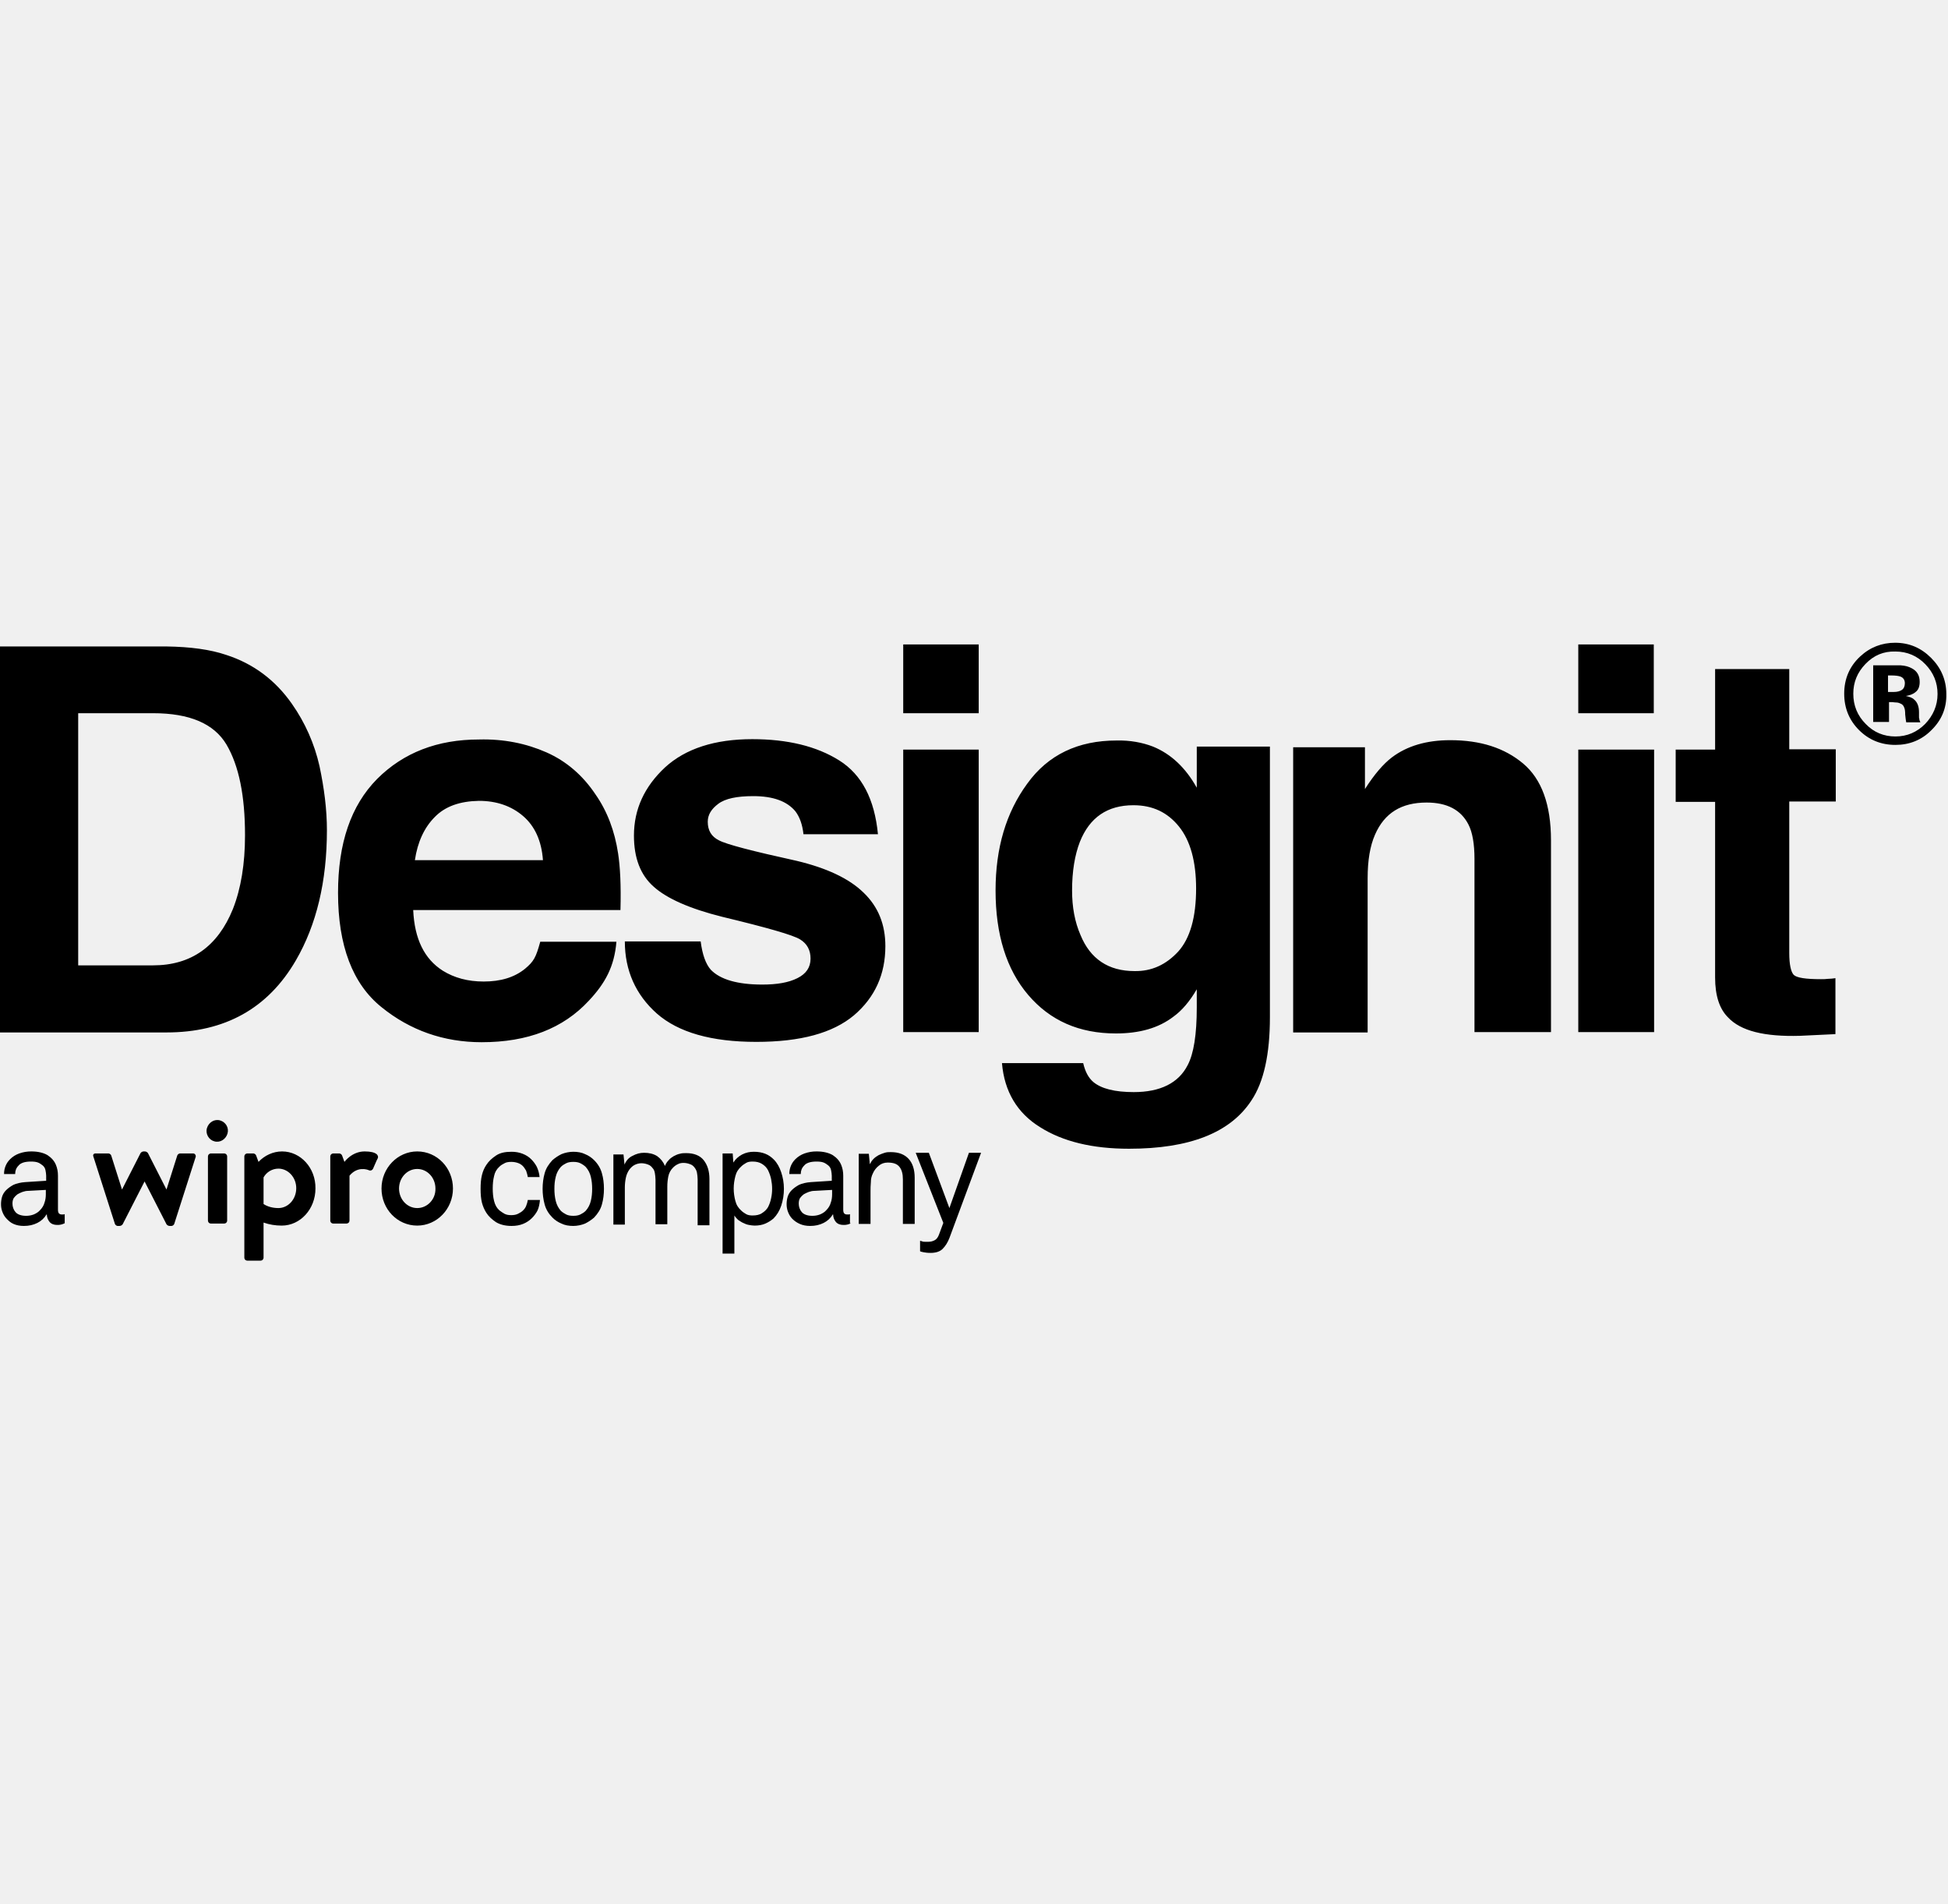
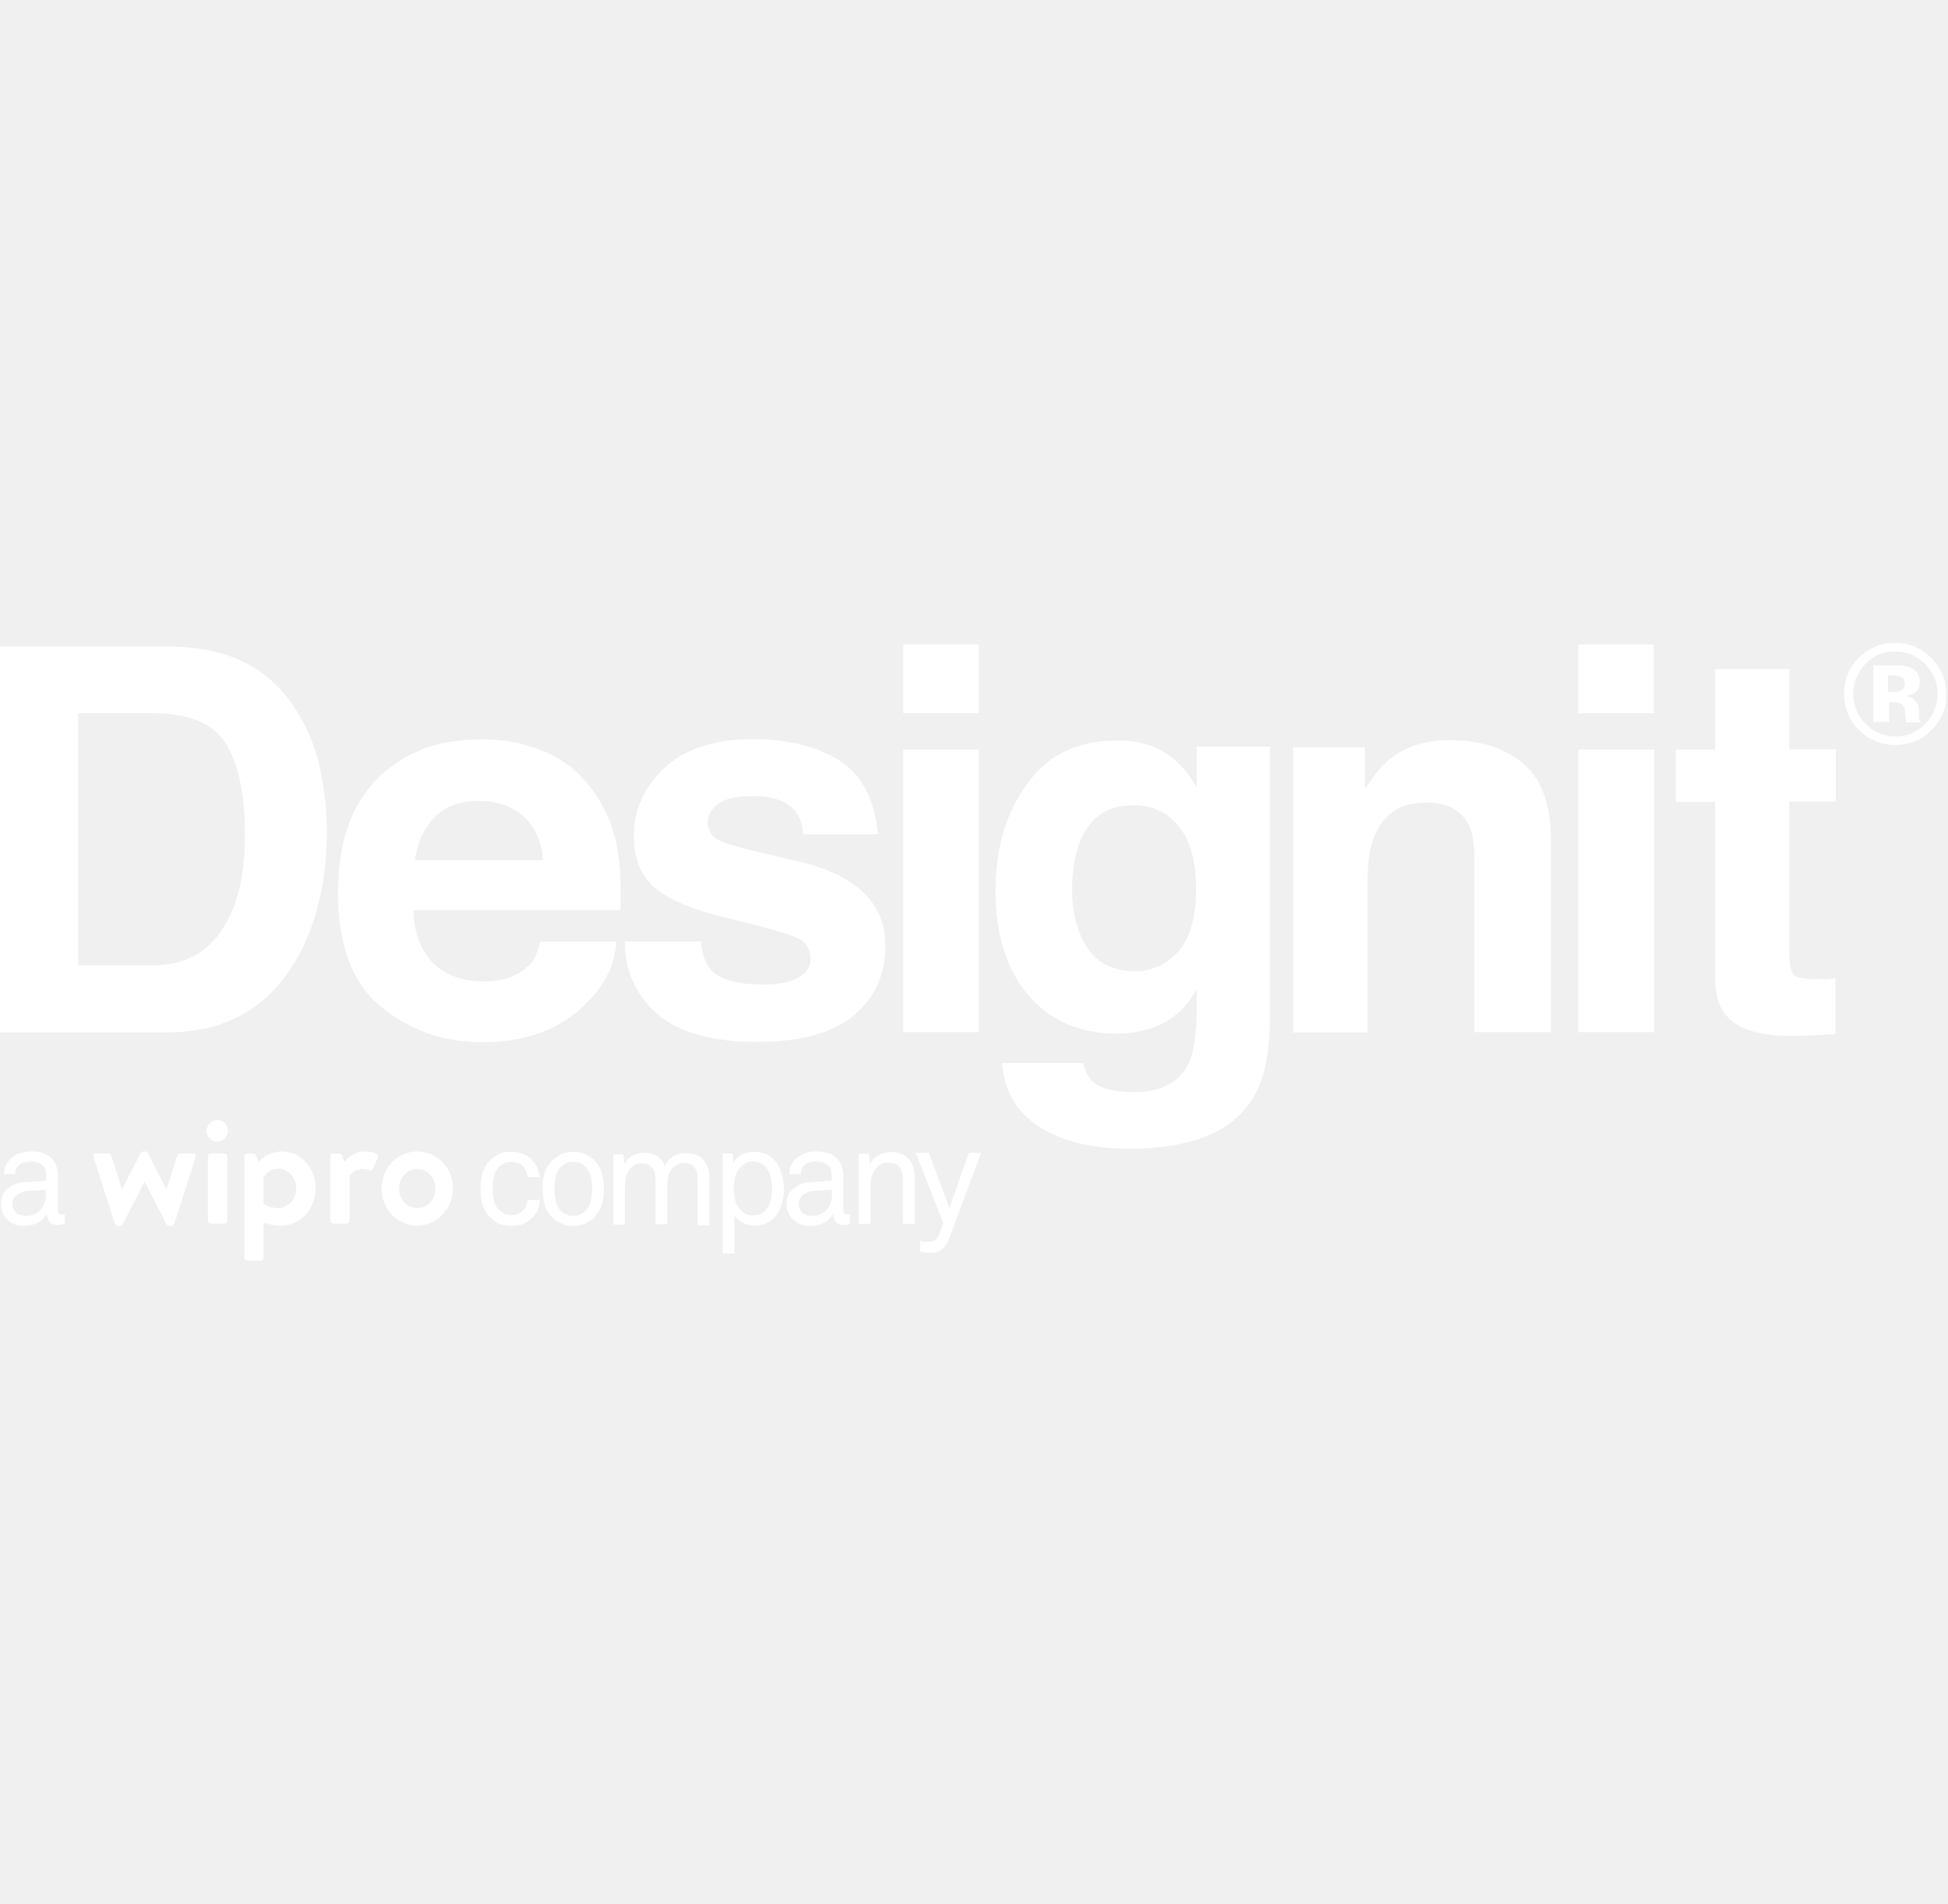
<svg xmlns="http://www.w3.org/2000/svg" width="130" height="127" viewBox="0 0 400 127">
-   <g>
-     <g transform="translate(0 97.578)">
+   <g fill="#fff">
+     <g fill="#fff" transform="translate(0 97.578)">
      <path d="M85.675 6.92c-4.014 0-7.336 3.391-7.336 7.613 0 4.221 3.253 7.612 7.336 7.612 4.014 0 7.335-3.39 7.335-7.612 0-4.222-3.252-7.613-7.335-7.613zm0 11.627c-2.076 0-3.737-1.8-3.737-4.014 0-2.215 1.66-4.014 3.737-4.014 2.076 0 3.737 1.8 3.737 4.014.069 2.214-1.661 4.014-3.737 4.014zM39.654 7.336h-2.699c-.208 0-.484.207-.554.415l-2.214 6.99-3.806-7.475a.826.826 0 0 0-.623-.346h-.277a.826.826 0 0 0-.623.346l-3.806 7.474-2.215-6.99c-.069-.207-.346-.414-.553-.414h-2.7c-.345 0-.553.276-.414.622L23.599 21.8c.069.208.346.416.553.416h.415a.826.826 0 0 0 .623-.346l4.499-8.79 4.498 8.79a.826.826 0 0 0 .623.346h.415c.208 0 .484-.208.554-.416l4.429-13.84c0-.347-.208-.623-.554-.623zm6.367 0h-2.7a.62.62 0 0 0-.622.622v13.15a.62.62 0 0 0 .623.622h2.699a.62.62 0 0 0 .623-.623V7.958a.62.62 0 0 0-.623-.622zm11.903-.416c-1.869 0-3.599.83-4.844 2.146l-.485-1.315c-.069-.208-.346-.415-.553-.415h-1.246a.62.62 0 0 0-.623.622V28.72a.62.62 0 0 0 .623.623h2.699a.62.62 0 0 0 .623-.623v-7.198c1.176.416 2.422.623 3.737.623 3.806 0 6.92-3.39 6.92-7.612.07-4.222-3.045-7.613-6.851-7.613zm-.761 11.627c-1.108 0-2.215-.277-3.045-.83v-5.468a3.521 3.521 0 0 1 3.045-1.8c2.007 0 3.667 1.8 3.667 4.015 0 2.283-1.66 4.083-3.667 4.083zM74.879 6.92c-2.63 0-4.152 2.146-4.152 2.146l-.485-1.315c-.069-.208-.346-.415-.553-.415h-1.246a.62.62 0 0 0-.623.622v13.15a.62.62 0 0 0 .623.622h2.699a.62.62 0 0 0 .623-.623v-9.204c1.591-1.938 3.598-1.315 4.014-1.107.415.138.692-.07.83-.346.138-.277.692-1.661.969-2.146.207-.484-.139-1.384-2.7-1.384zM45.19.554c-1.176-.346-2.353.415-2.699 1.591-.346 1.177.416 2.422 1.523 2.7 1.176.345 2.353-.416 2.699-1.592.346-1.177-.346-2.353-1.523-2.7z" />
      <path d="M13.287 21.66a3.373 3.373 0 0 1-.761.278c-.277.069-.484.069-.83.069-.623 0-1.177-.208-1.523-.623a2.418 2.418 0 0 1-.554-1.522H9.55a4.54 4.54 0 0 1-1.868 1.73c-.83.415-1.73.623-2.769.623-.83 0-1.522-.139-2.145-.416-.623-.277-.969-.623-1.384-1.038-.415-.415-.692-.9-.9-1.453a4.29 4.29 0 0 1-.276-1.592c0-.484.069-.969.207-1.453.139-.484.415-.969.83-1.384.416-.415.9-.761 1.523-1.107.623-.277 1.453-.485 2.422-.554l4.291-.277v-1.038c0-.346-.07-.761-.138-1.107a1.64 1.64 0 0 0-.623-1.038c-.277-.208-.554-.415-.9-.554-.346-.138-.83-.207-1.453-.207-.623 0-1.177.069-1.592.207-.415.139-.761.346-.969.623-.484.484-.692 1.038-.692 1.73H.83c0-.692.139-1.246.346-1.73.208-.484.485-.9.9-1.315a5.08 5.08 0 0 1 1.869-1.176 7.239 7.239 0 0 1 2.491-.416c1.384 0 2.491.277 3.322.762.83.553 1.384 1.176 1.73 2.007.277.692.415 1.384.415 2.214v6.99c0 .346.07.623.208.761a.786.786 0 0 0 .553.208h.416l.207-.07v1.869zM9.55 14.81l-3.806.207c-.346 0-.692.07-1.107.208-.346.138-.692.277-1.038.484a3.966 3.966 0 0 0-.762.762c-.207.346-.276.692-.276 1.176 0 .623.207 1.246.622 1.73.416.485 1.177.761 2.146.761a4.29 4.29 0 0 0 1.591-.276c.485-.208.97-.485 1.315-.9.416-.415.762-.969.9-1.523.208-.553.277-1.176.277-1.73v-.9h.138zm101.315 2.145c-.07.761-.208 1.453-.484 2.076a6.31 6.31 0 0 1-1.177 1.592c-.484.484-1.107.9-1.8 1.176-.691.277-1.452.416-2.352.416-1.315 0-2.353-.277-3.183-.762-.83-.553-1.523-1.176-2.007-1.937a7.212 7.212 0 0 1-.9-2.077c-.208-.83-.277-1.73-.277-2.837 0-1.107.07-2.007.277-2.837.208-.83.484-1.454.9-2.076.484-.762 1.176-1.385 2.007-1.938.83-.554 1.868-.761 3.183-.761.83 0 1.592.138 2.284.415.692.277 1.245.623 1.73 1.107a6.31 6.31 0 0 1 1.176 1.592c.277.623.485 1.315.554 2.076h-2.422c-.07-.484-.208-.9-.346-1.315-.208-.346-.416-.692-.692-.969a2.606 2.606 0 0 0-1.038-.623 4.03 4.03 0 0 0-1.315-.207c-.554 0-1.038.069-1.384.277-.416.207-.762.415-1.038.692a3.428 3.428 0 0 0-1.108 1.937c-.207.83-.277 1.661-.277 2.56 0 .9.07 1.731.277 2.561.208.83.554 1.454 1.108 1.938.346.277.692.485 1.038.692.415.208.83.277 1.384.277.484 0 .969-.07 1.384-.277.415-.207.761-.415 1.038-.692.277-.277.484-.553.623-.9.138-.346.276-.76.346-1.245h2.491v.069zm13.149-2.353c0 1.107-.139 2.215-.415 3.183-.277 1.039-.83 1.869-1.592 2.7-.554.484-1.177.9-1.869 1.245a6.56 6.56 0 0 1-2.422.485c-.9 0-1.73-.139-2.422-.485a5.53 5.53 0 0 1-1.868-1.246c-.762-.76-1.315-1.66-1.592-2.699a12.173 12.173 0 0 1-.415-3.183c0-1.107.138-2.214.415-3.183.277-1.038.83-1.869 1.592-2.7a8.793 8.793 0 0 1 1.868-1.245 6.56 6.56 0 0 1 2.422-.484c.9 0 1.73.138 2.422.484a5.53 5.53 0 0 1 1.869 1.246c.761.761 1.315 1.66 1.592 2.699.276.969.415 2.007.415 3.183zm-2.422 0c0-.83-.07-1.66-.277-2.491a4.625 4.625 0 0 0-1.038-2.007c-.277-.277-.692-.554-1.107-.761-.416-.208-.9-.277-1.454-.277-.553 0-1.038.069-1.453.277-.415.207-.761.415-1.107.76a4.625 4.625 0 0 0-1.038 2.008c-.208.83-.277 1.591-.277 2.491 0 .83.069 1.661.277 2.491.207.83.553 1.454 1.038 2.007.277.277.692.554 1.107.762.415.207.9.276 1.453.276.554 0 1.038-.069 1.454-.276.415-.208.76-.416 1.107-.762a4.625 4.625 0 0 0 1.038-2.007c.207-.83.277-1.66.277-2.49zm21.66 7.197v-9.135c0-.484-.069-.968-.138-1.384-.069-.415-.277-.761-.484-1.038-.208-.277-.485-.553-.9-.692a3.765 3.765 0 0 0-1.384-.277c-.415 0-.83.07-1.176.277-.346.139-.692.415-.97.692a3.529 3.529 0 0 0-.968 1.8 10.745 10.745 0 0 0-.208 2.145v7.682h-2.422v-9.135c0-.485-.07-.97-.138-1.385-.07-.415-.208-.76-.485-1.038-.207-.276-.484-.553-.9-.692a3.765 3.765 0 0 0-1.383-.276 3.15 3.15 0 0 0-1.385.346c-.415.207-.76.553-1.038.9a4.396 4.396 0 0 0-.76 1.73 9.734 9.734 0 0 0-.209 1.937v7.682h-2.352V7.543h2.076l.207 2.076c.346-.83.9-1.453 1.661-1.799.761-.415 1.523-.623 2.353-.623 1.038 0 1.938.208 2.7.692a4.589 4.589 0 0 1 1.59 2.007c.208-.484.416-.83.762-1.176.277-.346.692-.623 1.038-.83.415-.208.83-.416 1.246-.485.415-.139.9-.139 1.315-.139 1.591 0 2.837.485 3.598 1.454.762.969 1.177 2.214 1.177 3.875v9.481h-2.422V21.8zm17.717-7.197a10.99 10.99 0 0 1-.554 3.46c-.346 1.038-.9 1.938-1.591 2.63a6.738 6.738 0 0 1-1.661 1.038c-.623.277-1.384.415-2.215.415-.415 0-.761-.069-1.176-.138-.416-.07-.762-.208-1.177-.415-.346-.139-.692-.416-1.038-.623-.277-.277-.554-.554-.761-.9v7.82h-2.422V7.336h2.076l.138 1.868c.415-.692 1.038-1.246 1.8-1.66.83-.416 1.591-.554 2.422-.554.9 0 1.66.138 2.353.415.692.277 1.245.692 1.73 1.176.692.692 1.176 1.592 1.522 2.63.346 1.038.554 2.145.554 3.391zm-2.422 0c0-.692-.07-1.315-.208-2.007a7.905 7.905 0 0 0-.623-1.8c-.277-.553-.692-.968-1.245-1.314-.554-.346-1.177-.484-1.938-.484-.554 0-.969.069-1.315.276-.346.208-.692.416-.969.692-.623.554-1.038 1.177-1.246 2.007-.207.83-.346 1.661-.346 2.56 0 .9.139 1.8.346 2.561.208.83.623 1.454 1.246 2.007.277.277.623.485.969.692.346.208.83.277 1.315.277.761 0 1.453-.138 1.938-.484.553-.346.968-.761 1.245-1.246a6.889 6.889 0 0 0 .623-1.8 8.754 8.754 0 0 0 .208-1.937zm16.193 7.059a3.373 3.373 0 0 1-.76.277c-.278.069-.485.069-.831.069-.623 0-1.177-.208-1.523-.623a2.418 2.418 0 0 1-.553-1.522h-.07a4.54 4.54 0 0 1-1.868 1.73c-.83.415-1.73.623-2.768.623-.83 0-1.523-.139-2.146-.416a4.93 4.93 0 0 1-1.522-1.038c-.415-.415-.692-.9-.9-1.453a4.29 4.29 0 0 1-.277-1.592c0-.484.07-.969.208-1.453.139-.484.415-.969.83-1.384.416-.415.9-.761 1.523-1.107.623-.277 1.453-.485 2.422-.554l4.29-.277v-1.038c0-.346-.068-.761-.138-1.107a1.64 1.64 0 0 0-.622-1.038c-.277-.208-.554-.415-.9-.554-.346-.138-.83-.207-1.453-.207-.623 0-1.177.069-1.592.207-.415.139-.761.346-.969.623-.484.484-.692 1.038-.692 1.73h-2.353c0-.692.139-1.246.346-1.73.208-.484.485-.9.9-1.315a5.08 5.08 0 0 1 1.868-1.176 7.239 7.239 0 0 1 2.492-.416c1.384 0 2.491.277 3.321.762.83.553 1.385 1.176 1.73 2.007.277.692.416 1.384.416 2.214v6.99c0 .346.069.623.207.761a.786.786 0 0 0 .554.208h.415l.208-.07v1.869h.207zm-3.737-6.851l-3.806.207c-.346 0-.692.07-1.107.208-.346.138-.692.277-1.038.484a3.966 3.966 0 0 0-.761.762c-.208.346-.277.692-.277 1.176 0 .623.207 1.246.623 1.73.415.485 1.176.761 2.145.761a4.29 4.29 0 0 0 1.592-.276c.484-.208.969-.485 1.315-.9.415-.415.76-.969.9-1.523.207-.553.276-1.176.276-1.73v-.9h.138zm14.395 6.99v-9.136c0-1.107-.208-1.937-.692-2.56-.485-.623-1.246-.9-2.422-.9-.692 0-1.315.208-1.8.623a4.001 4.001 0 0 0-1.245 1.592 3.831 3.831 0 0 0-.415 1.799c-.07.692-.07 1.315-.07 1.869v6.712h-2.422V7.405h2.076l.208 2.145c.208-.415.415-.761.761-1.107.346-.346.692-.554 1.038-.761.415-.208.83-.346 1.246-.485.415-.138.83-.138 1.246-.138 1.66 0 2.837.484 3.667 1.384.83.9 1.246 2.214 1.246 3.875V21.8h-2.422zm9.55 2.906c-.346.9-.83 1.66-1.384 2.214-.554.554-1.384.83-2.491.83-.623 0-1.108-.068-1.454-.138-.346-.069-.622-.138-.692-.207V25.26c.139.069.346.069.485.138.138.07.346.07.553.07h.692a2.65 2.65 0 0 0 1.315-.347c.346-.208.623-.554.83-1.107l.9-2.422-5.674-14.395h2.699l4.221 11.35 4.014-11.35h2.491l-6.505 17.509z" />
    </g>
    <path d="M16.055 14.533v51.765H31.42c7.82 0 13.287-3.876 16.401-11.558 1.661-4.221 2.491-9.273 2.491-15.155 0-8.097-1.245-14.256-3.806-18.616-2.56-4.29-7.543-6.436-15.086-6.436H16.055zM46.436 2.56C52.042 4.36 56.54 7.75 59.931 12.595a35.985 35.985 0 0 1 5.675 12.803c.968 4.567 1.522 8.927 1.522 13.149 0 10.519-2.145 19.446-6.367 26.713-5.744 9.896-14.602 14.81-26.574 14.81H0V.83h34.187c4.913.07 8.996.623 12.249 1.73zm42.837 33.287c-2.145 2.145-3.53 5.12-4.083 8.858h26.298c-.277-3.945-1.661-6.99-4.083-9.066-2.422-2.076-5.467-3.114-9.066-3.114-3.875.07-6.92 1.107-9.066 3.322M112.18 22.56c4.083 1.799 7.474 4.705 10.104 8.65 2.422 3.46 3.944 7.543 4.636 12.11.416 2.7.623 6.506.485 11.627h-42.56c.276 5.952 2.283 10.035 6.09 12.457 2.352 1.453 5.12 2.214 8.373 2.214 3.46 0 6.298-.83 8.512-2.63 1.8-1.522 2.215-2.283 3.114-5.536h15.64c-.415 5.052-2.283 8.512-5.674 12.111-5.26 5.675-12.526 8.512-22.007 8.512-7.751 0-14.672-2.422-20.554-7.197-5.951-4.775-8.927-12.664-8.927-23.46 0-10.173 2.63-17.924 8.027-23.391 5.398-5.398 12.388-8.097 20.9-8.097 5.121-.139 9.758.83 13.84 2.63m31.696 38.823c.346 2.699 1.038 4.637 2.077 5.813 1.937 2.007 5.467 3.045 10.588 3.045 3.045 0 5.398-.415 7.197-1.315 1.8-.9 2.699-2.214 2.699-4.014 0-1.73-.692-3.044-2.145-3.944-1.454-.9-6.782-2.422-15.987-4.637-6.643-1.66-11.349-3.737-14.048-6.159-2.768-2.422-4.083-5.952-4.083-10.519 0-5.398 2.145-10.035 6.367-13.98 4.221-3.875 10.242-5.812 17.924-5.812 7.266 0 13.218 1.453 17.854 4.36 4.637 2.906 7.267 7.958 7.959 15.155h-15.294c-.208-1.938-.762-3.53-1.661-4.706-1.73-2.076-4.568-3.114-8.65-3.114-3.323 0-5.745.485-7.198 1.592-1.384 1.038-2.145 2.214-2.145 3.668 0 1.799.761 3.045 2.283 3.806 1.523.83 6.852 2.214 15.987 4.221 6.09 1.454 10.726 3.599 13.702 6.505 3.045 2.907 4.498 6.575 4.498 11.004 0 5.813-2.145 10.519-6.436 14.187-4.36 3.668-11.003 5.467-20.069 5.467-9.204 0-15.986-1.938-20.415-5.813-4.36-3.876-6.575-8.858-6.575-14.81h15.571zm98.063 2.076c2.422-2.699 3.668-6.99 3.668-12.941 0-5.536-1.177-9.827-3.53-12.734-2.353-2.906-5.398-4.36-9.342-4.36-5.33 0-8.997 2.492-11.004 7.544-1.038 2.699-1.592 6.02-1.592 9.965 0 3.391.554 6.436 1.73 9.135 2.007 4.914 5.744 7.405 11.073 7.405 3.53.07 6.505-1.315 8.997-4.014m-5.19-42.076c3.736 1.523 6.712 4.36 8.996 8.443v-8.443h15.017v55.571c0 7.543-1.245 13.287-3.806 17.093-4.36 6.644-12.734 9.897-25.121 9.897-7.474 0-13.564-1.454-18.27-4.43-4.706-2.906-7.336-7.335-7.82-13.148h16.678c.415 1.8 1.107 3.045 2.076 3.875 1.661 1.384 4.43 2.076 8.305 2.076 5.467 0 9.204-1.868 11.072-5.536 1.246-2.353 1.869-6.298 1.869-11.834v-3.737c-1.453 2.491-3.045 4.36-4.775 5.606-3.045 2.353-6.99 3.46-11.834 3.46-7.543 0-13.495-2.63-17.993-7.89-4.498-5.259-6.713-12.456-6.713-21.453 0-8.72 2.145-15.986 6.505-21.937 4.29-5.952 10.45-8.859 18.34-8.859 2.768-.069 5.328.416 7.473 1.246m75.987 3.46c3.806 3.184 5.744 8.443 5.744 15.779V80h-15.71V44.43c0-3.046-.415-5.468-1.246-7.06-1.522-2.976-4.36-4.498-8.58-4.498-5.191 0-8.651 2.145-10.59 6.574-1.037 2.353-1.522 5.33-1.522 8.928v31.695h-15.294V21.522h14.74v8.582c1.939-3.045 3.807-5.19 5.537-6.505 3.114-2.353 7.128-3.53 11.972-3.53 6.229 0 11.142 1.592 14.949 4.775m11.349-2.837h15.571V80h-15.571V22.007zm15.502-7.474h-15.502V.415h15.502v14.118zm-154.118 7.474h15.502V80h-15.502V22.007zm15.502-7.474h-15.502V.415h15.502v14.118zm143.114 18.2V22.008h8.097V5.467h15.225v16.47h9.55v10.727h-9.55v31.073c0 2.422.346 3.875.9 4.498.622.623 2.49.9 5.605.9.484 0 .969 0 1.453-.07.485 0 1.038-.068 1.523-.138v11.488l-7.267.346c-7.266.208-12.18-.969-14.81-3.806-1.73-1.73-2.63-4.429-2.63-8.166V32.734h-8.096zm46.09-25.743c-.415-.139-1.038-.208-1.8-.208h-.691v3.391h1.176c.692 0 1.246-.138 1.661-.415.415-.277.623-.761.623-1.384 0-.692-.346-1.177-.969-1.384zm-5.536 9.342V4.706H390.31c.97.07 1.661.277 2.284.623 1.038.553 1.592 1.453 1.592 2.768 0 .969-.277 1.66-.83 2.076-.554.484-1.246.692-2.008.83.693.139 1.315.346 1.661.693.692.553 1.038 1.453 1.038 2.63v1.037c0 .07 0 .208.07.346 0 .139 0 .208.069.346l.138.346h-2.906c-.07-.346-.139-.9-.208-1.591 0-.692-.07-1.177-.208-1.454a1.248 1.248 0 0 0-.83-.83c-.277-.138-.554-.208-1.038-.208l-.623-.069h-.623v4.083h-3.252zM383.045 4.43c-1.66 1.73-2.491 3.737-2.491 6.09 0 2.422.83 4.498 2.56 6.228 1.661 1.73 3.737 2.561 6.09 2.561 2.422 0 4.43-.9 6.09-2.56 1.661-1.73 2.56-3.807 2.56-6.16s-.83-4.36-2.49-6.09c-1.662-1.73-3.738-2.63-6.16-2.63-2.422-.069-4.429.762-6.159 2.561zm13.495 13.633c-2.007 2.007-4.498 2.976-7.336 2.976-2.976 0-5.467-1.038-7.474-3.045-2.007-2.007-3.045-4.498-3.045-7.474 0-3.045 1.107-5.606 3.253-7.612 2.076-1.938 4.498-2.838 7.197-2.838 2.907 0 5.329 1.038 7.405 3.114 2.007 2.007 3.114 4.499 3.114 7.405.07 2.907-.969 5.398-3.114 7.474z" />
  </g>
</svg>
